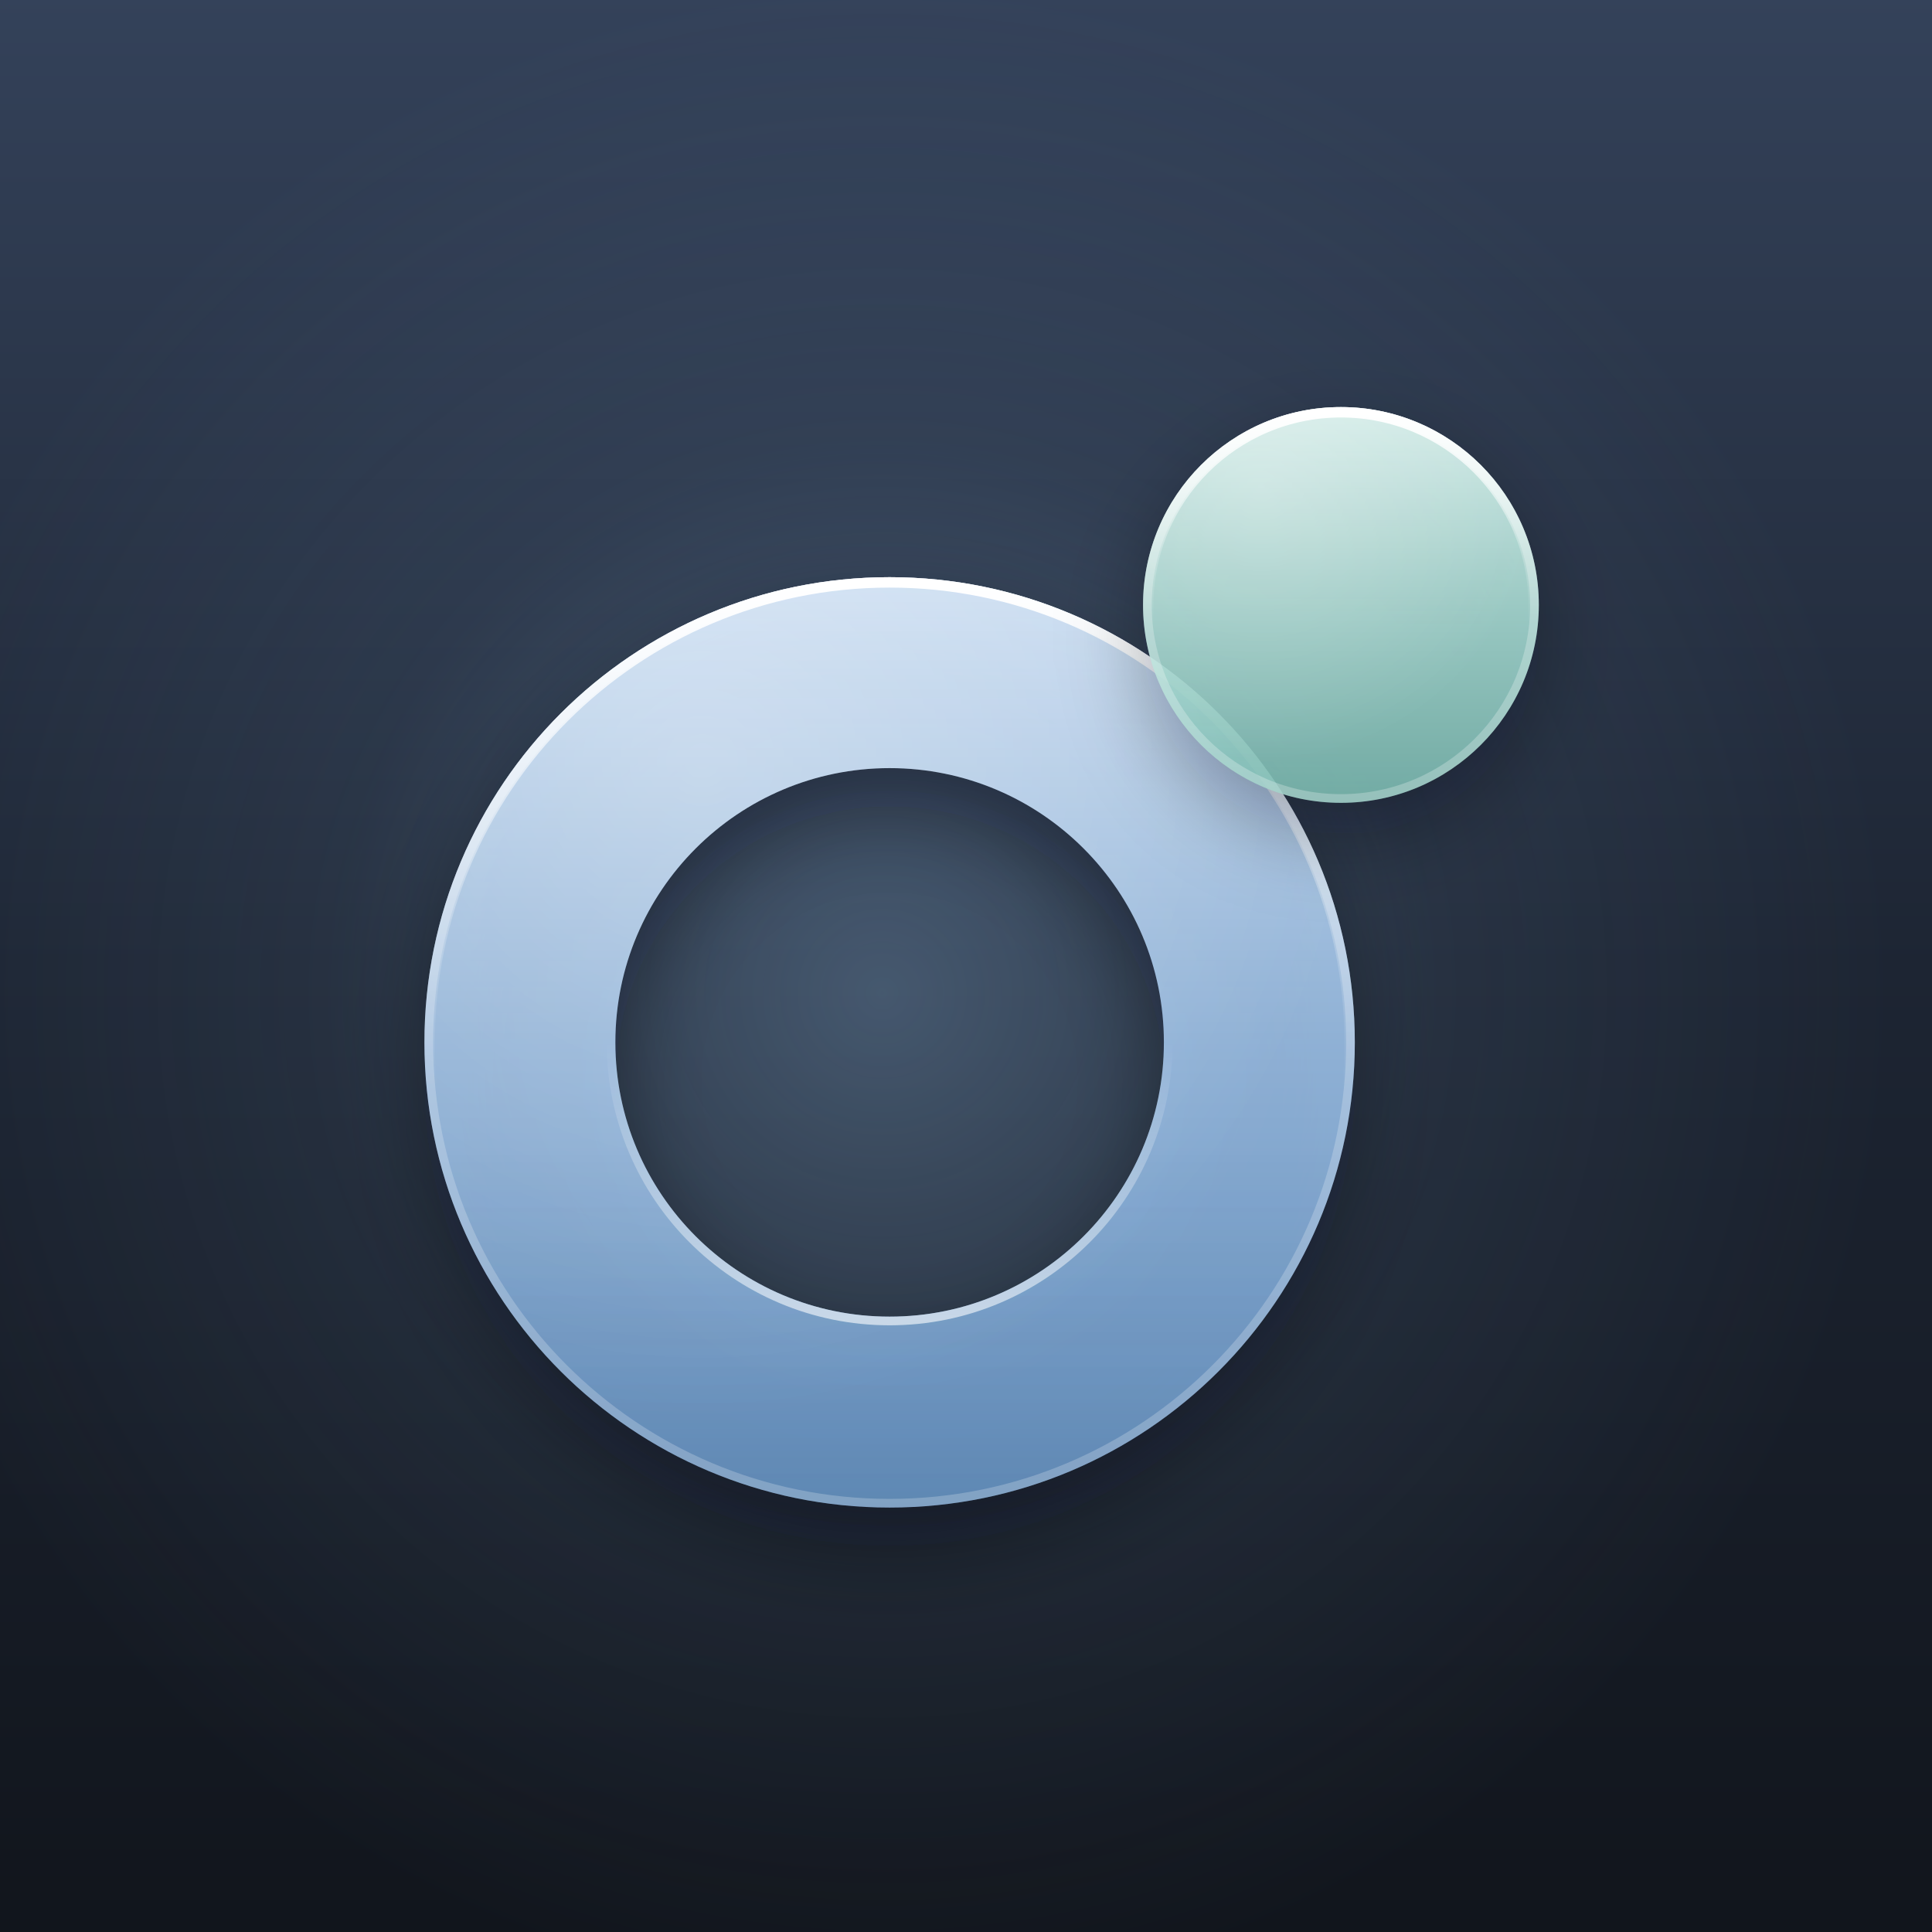
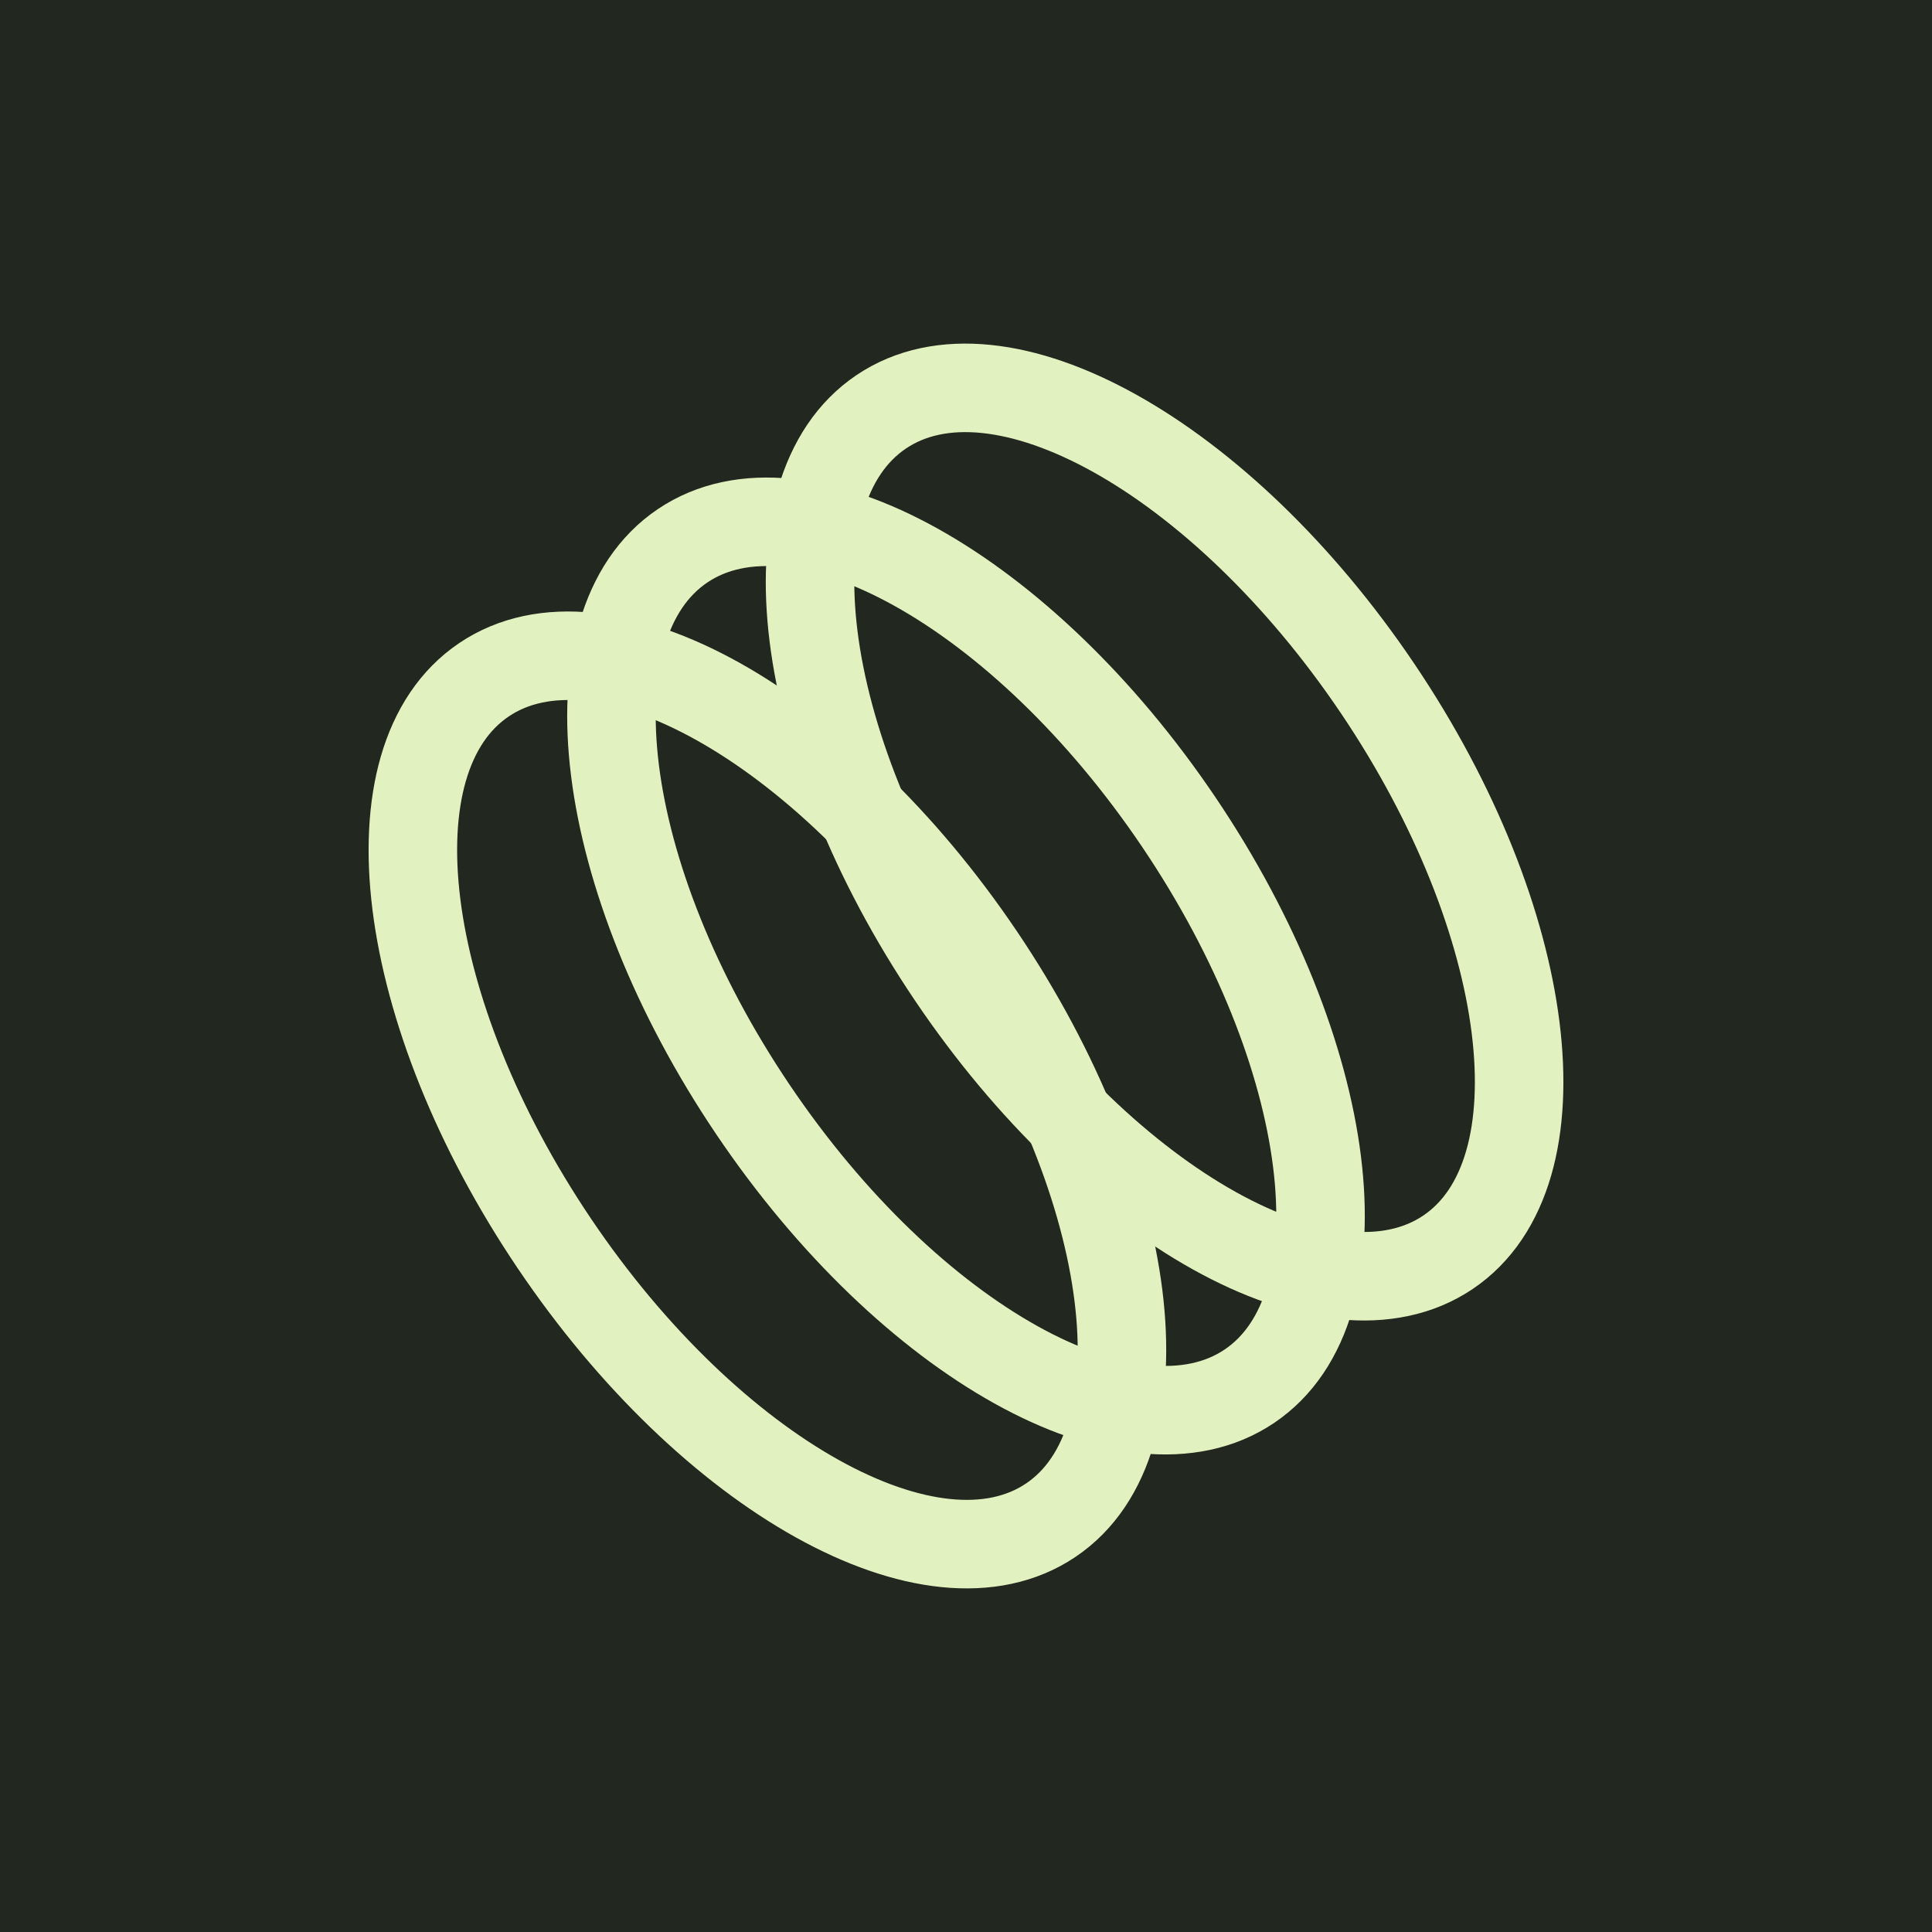
<svg xmlns="http://www.w3.org/2000/svg" viewBox="0 0 1024 1024">
-   <defs>
-     <linearGradient id="bg" x1="0" y1="0" x2="0" y2="1">
-       <stop offset="0" stop-color="#34425a" />
-       <stop offset=".5" stop-color="#1d2533" />
-       <stop offset="1" stop-color="#11151c" />
-     </linearGradient>
-     <radialGradient id="glow" cx="0.457" cy="0.514" r=".52">
-       <stop offset="0" stop-color="#94bce3" stop-opacity=".34" />
-       <stop offset=".55" stop-color="#94bce3" stop-opacity=".08" />
-       <stop offset="1" stop-color="#94bce3" stop-opacity="0" />
-     </radialGradient>
-     <linearGradient id="ringFill" x1="0" y1="0" x2="0" y2="1">
-       <stop offset="0" stop-color="#d3e6fa" stop-opacity=".95" />
-       <stop offset=".5" stop-color="#9ec3ea" stop-opacity=".88" />
-       <stop offset="1" stop-color="#6f9fd2" stop-opacity=".88" />
-     </linearGradient>
-     <linearGradient id="dotFill" x1="0" y1="0" x2="0" y2="1">
-       <stop offset="0" stop-color="#dcf5f0" stop-opacity=".95" />
-       <stop offset=".55" stop-color="#a6dbd2" stop-opacity=".88" />
-       <stop offset="1" stop-color="#7fc0b5" stop-opacity=".86" />
-     </linearGradient>
-     <linearGradient id="hiTop" x1="0" y1="0" x2="0" y2="1">
-       <stop offset="0" stop-color="#fff" stop-opacity="1" />
-       <stop offset=".35" stop-color="#fff" stop-opacity=".25" />
-       <stop offset=".55" stop-color="#fff" stop-opacity="0" />
-     </linearGradient>
-     <linearGradient id="hiBot" x1="0" y1="0" x2="0" y2="1">
-       <stop offset=".5" stop-color="#fff" stop-opacity="0" />
-       <stop offset="1" stop-color="#fff" stop-opacity=".6" />
-     </linearGradient>
-     <linearGradient id="shadeBot" x1="0" y1="0" x2="0" y2="1">
-       <stop offset=".6" stop-color="#0d2238" stop-opacity="0" />
-       <stop offset="1" stop-color="#0d2238" stop-opacity=".16" />
-     </linearGradient>
-     <radialGradient id="frost" cx=".3" cy=".2" r=".7">
-       <stop offset="0" stop-color="#fff" stop-opacity=".28" />
-       <stop offset="1" stop-color="#fff" stop-opacity="0" />
-     </radialGradient>
-     <clipPath id="ringClip">
-       <path d="M200 556a268 268 0 1 0 536 0a268 268 0 1 0 -536 0ZM310 556a158 158 0 1 1 316 0a158 158 0 1 1 -316 0Z" clip-rule="evenodd" />
-     </clipPath>
-     <clipPath id="dotClip">
-       <circle cx="728" cy="304" r="114" />
-     </clipPath>
-     <filter id="soft" x="-30%" y="-30%" width="160%" height="160%">
-       <feGaussianBlur stdDeviation="24" />
-     </filter>
-   </defs>
-   <rect width="1024" height="1024" fill="url(#bg)" />
-   <rect width="1024" height="1024" fill="url(#glow)" />
+   <rect width="1024" height="1024" fill="#22271f" />
  <g transform="translate(512 512) scale(0.92) translate(-512 -512)">
-     <path d="M200 556a268 268 0 1 0 536 0a268 268 0 1 0 -536 0ZM310 556a158 158 0 1 1 316 0a158 158 0 1 1 -316 0Z" fill-rule="evenodd" fill="#020611" opacity=".38" transform="translate(0 22)" filter="url(#soft)" />
-     <path d="M200 556a268 268 0 1 0 536 0a268 268 0 1 0 -536 0ZM310 556a158 158 0 1 1 316 0a158 158 0 1 1 -316 0Z" fill-rule="evenodd" fill="url(#ringFill)" />
-     <g clip-path="url(#ringClip)">
-       <rect width="1024" height="1024" fill="url(#shadeBot)" />
-       <rect x="200" y="288" width="536" height="536" fill="url(#frost)" />
-       <circle cx="468" cy="556" r="265.5" fill="none" stroke="#fff" stroke-opacity=".22" stroke-width="5" />
-       <circle cx="468" cy="556" r="265" fill="none" stroke="url(#hiTop)" stroke-width="6" />
-       <circle cx="468" cy="556" r="160.5" fill="none" stroke="url(#hiBot)" stroke-width="5" />
-     </g>
-     <circle cx="728" cy="322" r="114" fill="#020611" opacity=".32" filter="url(#soft)" />
-     <circle cx="728" cy="304" r="114" fill="url(#dotFill)" />
-     <g clip-path="url(#dotClip)">
-       <rect x="614" y="190" width="228" height="228" fill="url(#frost)" />
-       <circle cx="728" cy="304" r="111.5" fill="none" stroke="#fff" stroke-opacity=".25" stroke-width="5" />
-       <circle cx="728" cy="304" r="111" fill="none" stroke="url(#hiTop)" stroke-width="6" />
+     <g transform="rotate(-34 512 512)" fill="none" stroke="#e1f1bf" stroke-width="51">
+       <ellipse cx="374" cy="512" rx="148" ry="292" />
+       <ellipse cx="512" cy="512" rx="148" ry="292" />
+       <ellipse cx="650" cy="512" rx="148" ry="292" />
    </g>
  </g>
</svg>
